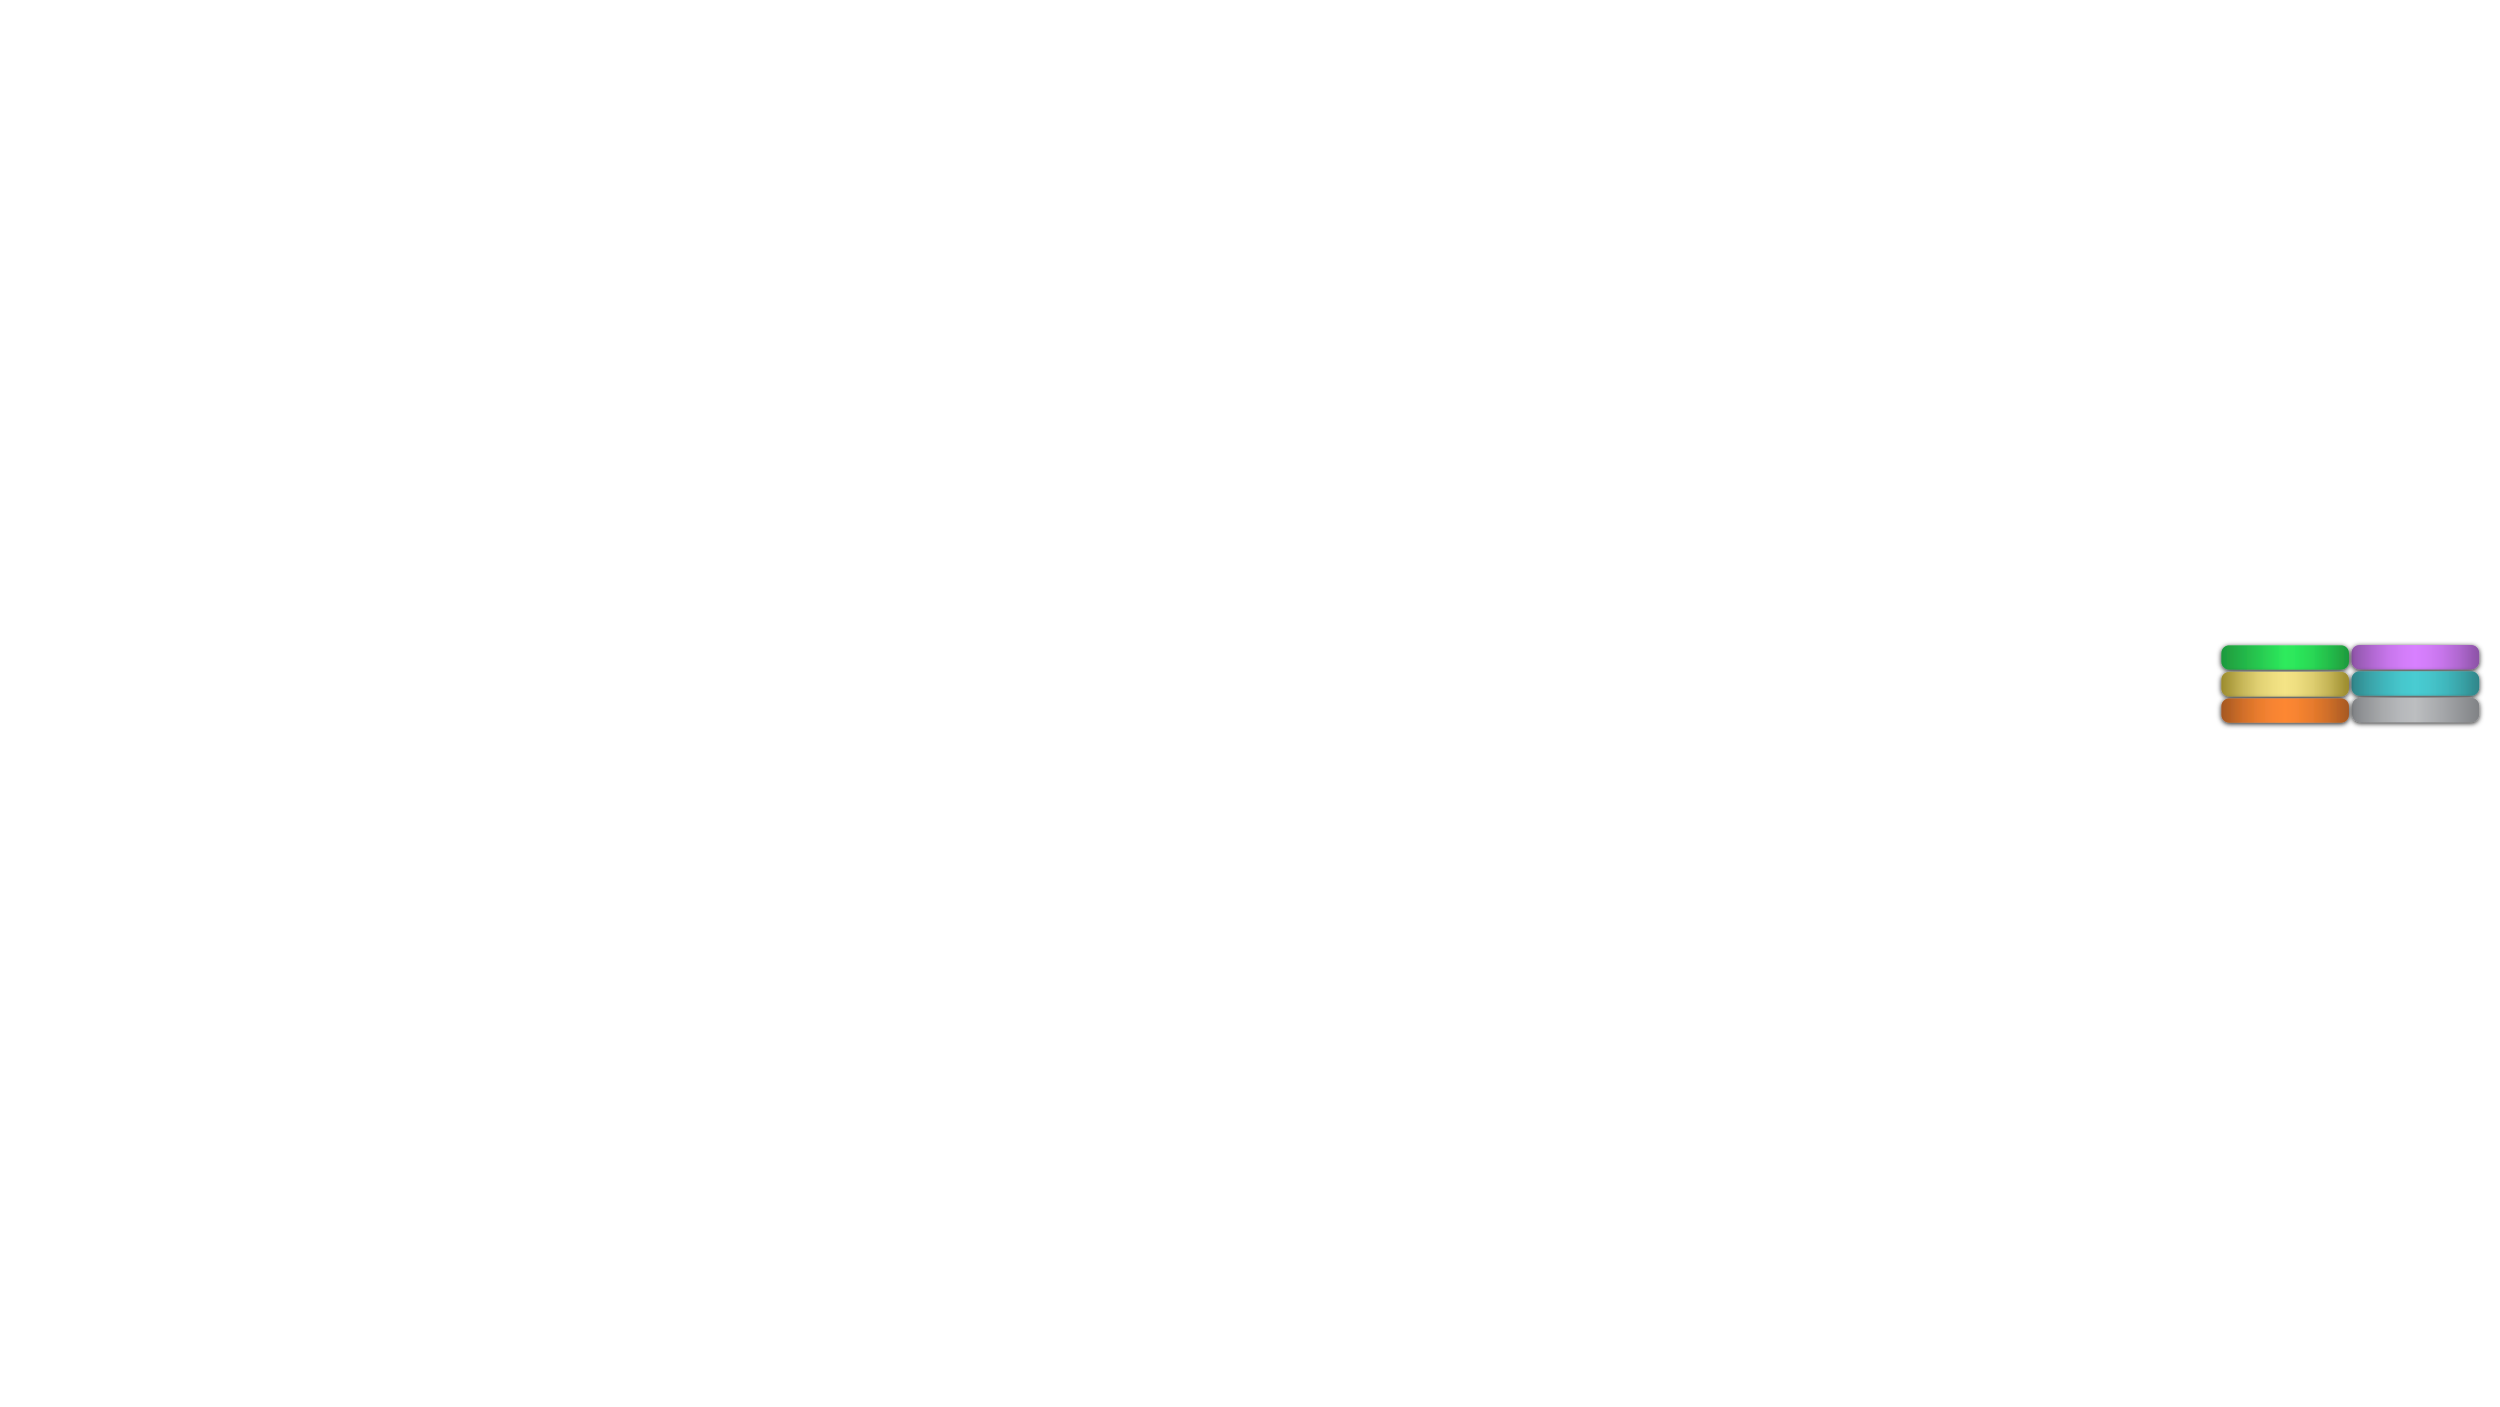
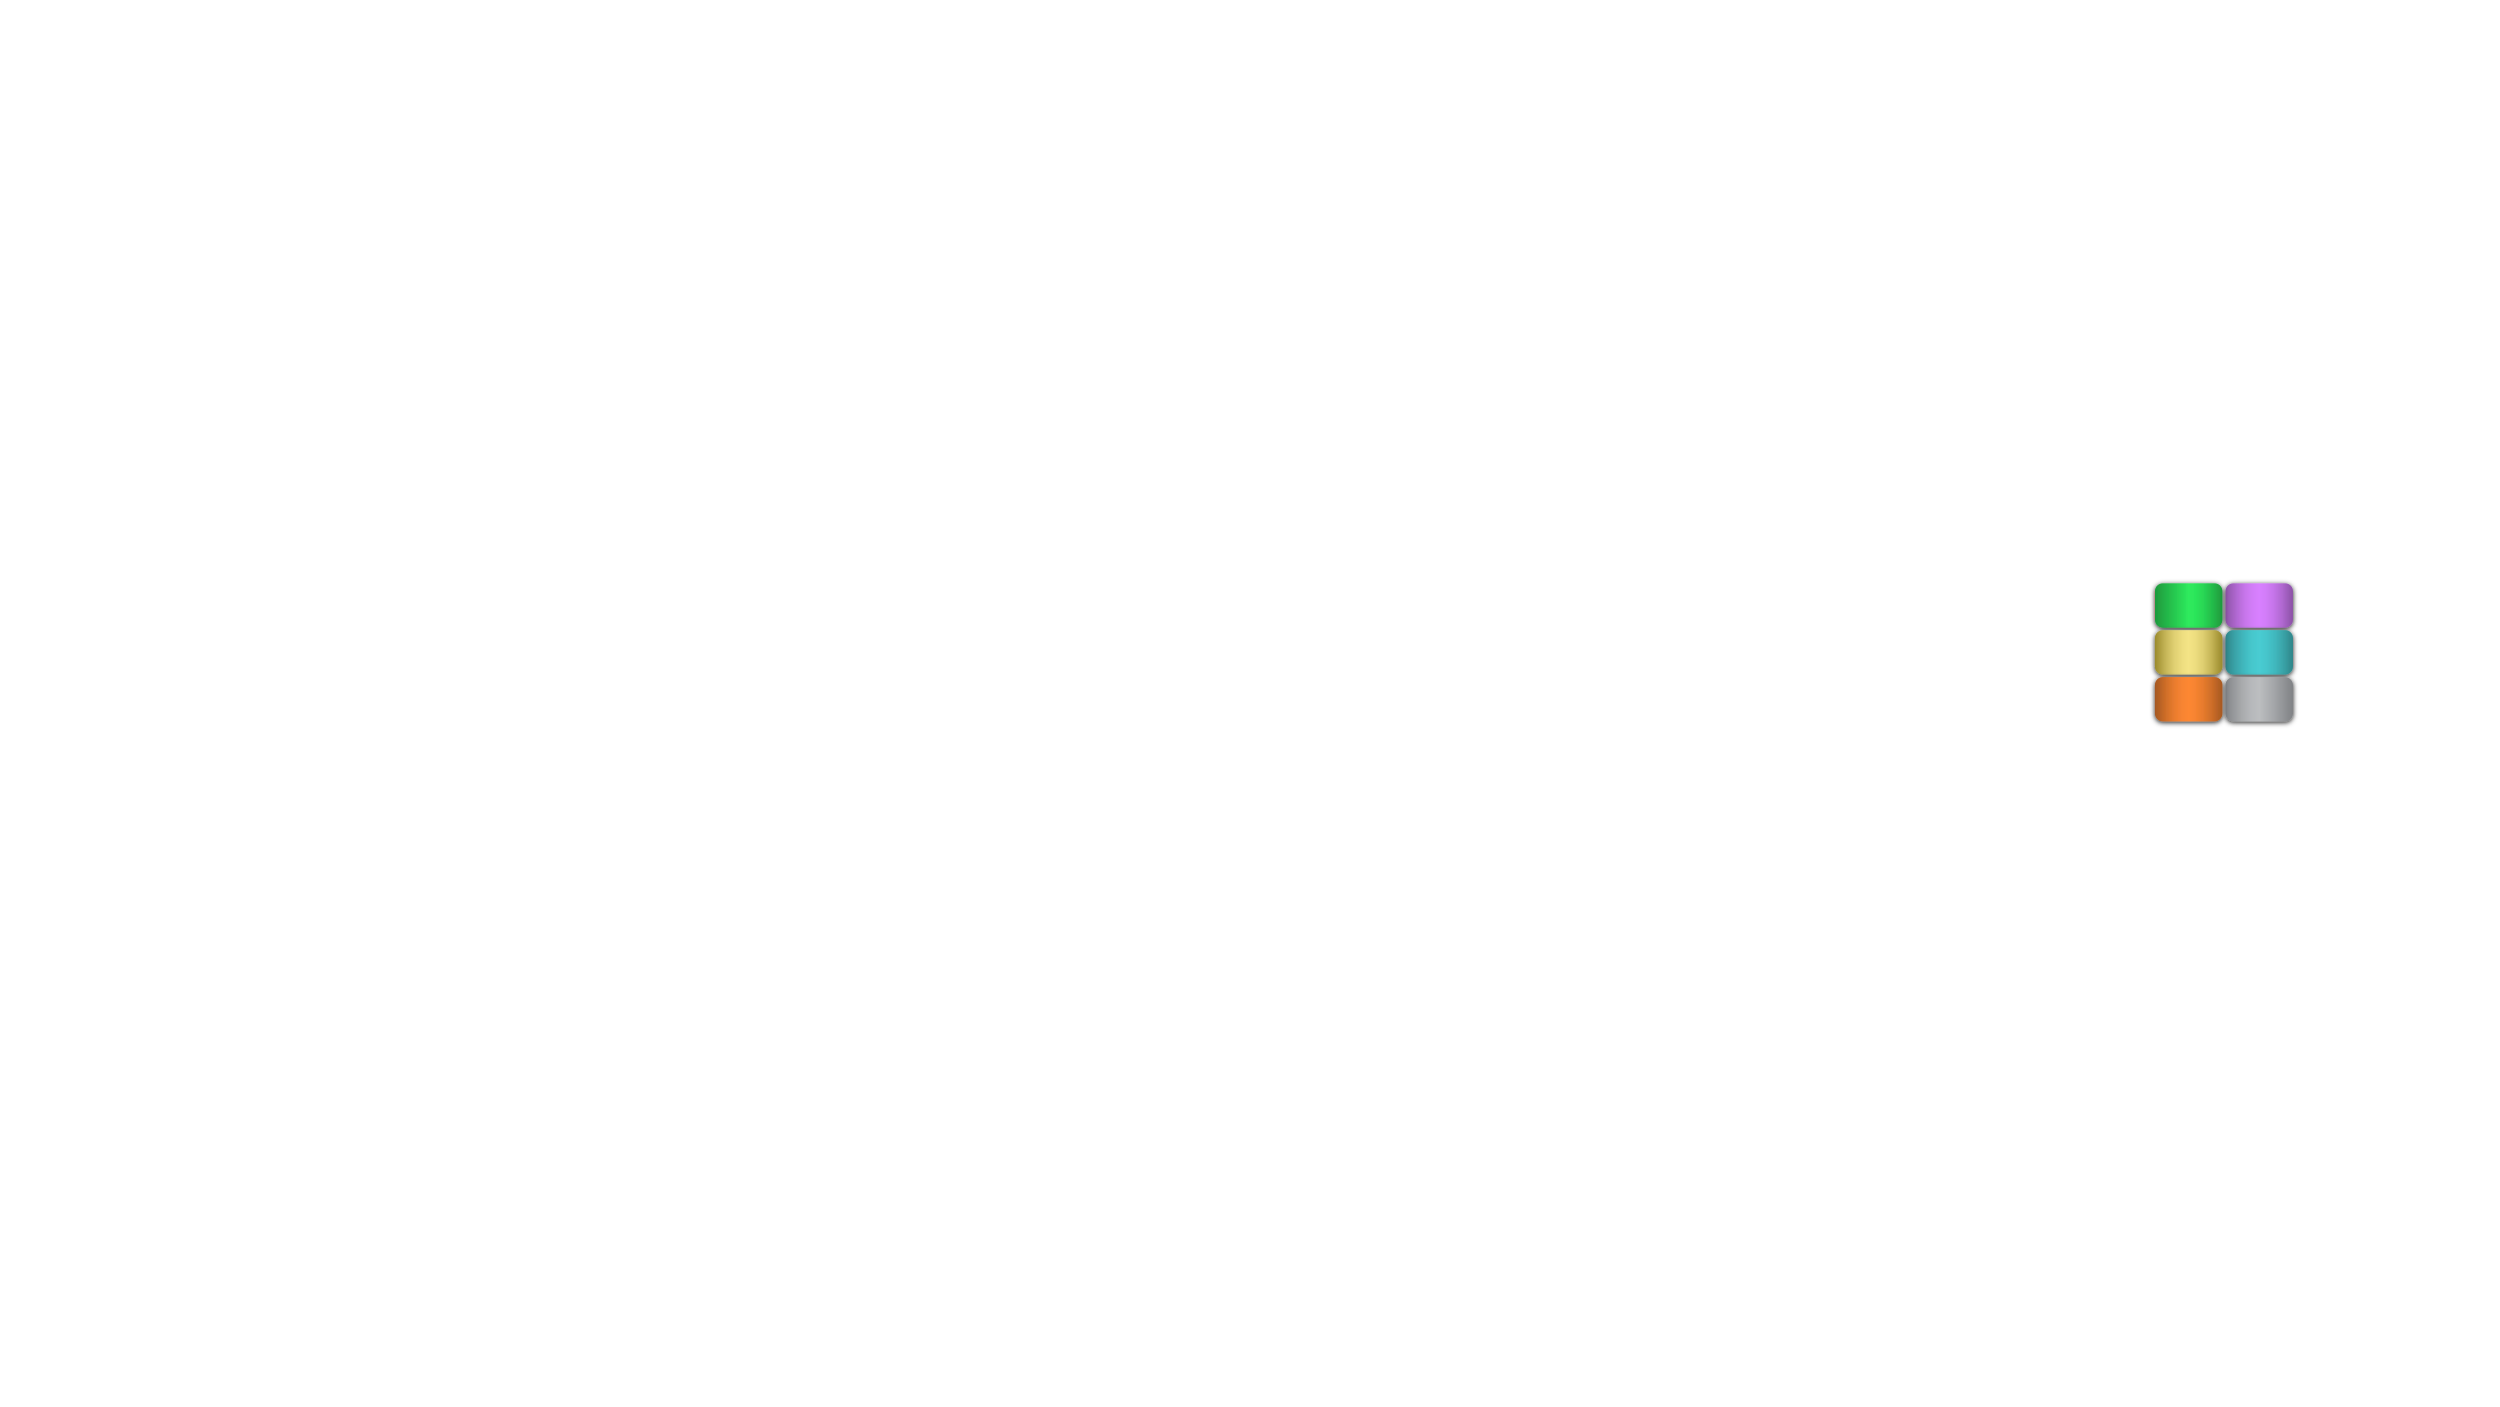
<svg xmlns="http://www.w3.org/2000/svg" id="Individual_Areas" data-name="Individual Areas" viewBox="0 0 1920 1080">
  <defs>
-     <linearGradient id="New_Spe_Dark" data-name="New Spe Dark" x1="1806" y1="504.68" x2="1904" y2="504.68" gradientUnits="userSpaceOnUse">
+     <linearGradient id="New_Spe_Dark" data-name="New Spe Dark" x1="1709.2" y1="465" x2="1761" y2="465" gradientUnits="userSpaceOnUse">
      <stop offset="0" stop-color="#8c53a6" />
      <stop offset=".04" stop-color="#9659b1" />
      <stop offset=".17" stop-color="#b269d3" />
      <stop offset=".29" stop-color="#c776eb" />
      <stop offset=".41" stop-color="#d37df9" />
      <stop offset=".5" stop-color="#d880ff" />
      <stop offset=".59" stop-color="#d37df9" />
      <stop offset=".71" stop-color="#c675ea" />
      <stop offset=".84" stop-color="#b068d0" />
      <stop offset=".97" stop-color="#9256ad" />
      <stop offset="1" stop-color="#8c53a6" />
    </linearGradient>
    <filter id="drop-shadow-1" filterUnits="userSpaceOnUse">
      <feOffset dx="0" dy="1" />
      <feGaussianBlur result="blur" stdDeviation="2" />
      <feFlood flood-color="#000" flood-opacity=".9" />
      <feComposite in2="blur" operator="in" />
      <feComposite in="SourceGraphic" />
    </filter>
-     <linearGradient id="Stat_SpA_New_Sat" data-name="Stat SpA New Sat" x1="1806" y1="524.9" x2="1904" y2="524.9" gradientUnits="userSpaceOnUse">
+     <linearGradient id="Stat_SpA_New_Sat" data-name="Stat SpA New Sat" x1="1709.2" y1="500.96" x2="1761" y2="500.96" gradientUnits="userSpaceOnUse">
      <stop offset="0" stop-color="#2f8589" />
      <stop offset=".13" stop-color="#39a1a6" />
      <stop offset=".27" stop-color="#41b8be" />
      <stop offset=".39" stop-color="#46c7cc" />
      <stop offset=".5" stop-color="#48ccd2" />
      <stop offset=".6" stop-color="#46c6cc" />
      <stop offset=".74" stop-color="#40b7bd" />
      <stop offset=".88" stop-color="#389fa3" />
      <stop offset="1" stop-color="#2f8589" />
    </linearGradient>
    <filter id="drop-shadow-2" filterUnits="userSpaceOnUse">
      <feOffset dx="0" dy="1" />
      <feGaussianBlur result="blur-2" stdDeviation="2" />
      <feFlood flood-color="#000" flood-opacity=".9" />
      <feComposite in2="blur-2" operator="in" />
      <feComposite in="SourceGraphic" />
    </filter>
-     <linearGradient id="Stat_CritRate_New" data-name="Stat CritRate New" x1="1806.35" y1="545.29" x2="1904" y2="545.29" gradientUnits="userSpaceOnUse">
+     <linearGradient id="Stat_CritRate_New" data-name="Stat CritRate New" x1="1709.2" y1="537.05" x2="1761" y2="537.05" gradientUnits="userSpaceOnUse">
      <stop offset="0" stop-color="#808285" />
      <stop offset=".08" stop-color="#909295" />
      <stop offset=".24" stop-color="#a8aaac" />
      <stop offset=".38" stop-color="#b6b8bb" />
      <stop offset=".5" stop-color="#bcbec0" />
      <stop offset=".7" stop-color="#a6a8ab" />
      <stop offset="1" stop-color="#808285" />
    </linearGradient>
    <filter id="drop-shadow-3" filterUnits="userSpaceOnUse">
      <feOffset dx="0" dy="1" />
      <feGaussianBlur result="blur-3" stdDeviation="2" />
      <feFlood flood-color="#000" flood-opacity=".9" />
      <feComposite in2="blur-3" operator="in" />
      <feComposite in="SourceGraphic" />
    </filter>
-     <linearGradient id="Stat_HP_New_Sat" data-name="Stat HP New Sat" x1="1706" y1="504.9" x2="1804" y2="504.9" gradientUnits="userSpaceOnUse">
+     <linearGradient id="Stat_HP_New_Sat" data-name="Stat HP New Sat" x1="1655" y1="465" x2="1706.8" y2="465" gradientUnits="userSpaceOnUse">
      <stop offset="0" stop-color="#ef2028" />
      <stop offset="0" stop-color="#1e993d" />
      <stop offset=".5" stop-color="#2eeb5d" />
      <stop offset=".6" stop-color="#2ce55a" />
      <stop offset=".72" stop-color="#29d654" />
      <stop offset=".85" stop-color="#24bc4a" />
      <stop offset="1" stop-color="#1e993d" />
      <stop offset="1" stop-color="#1e993d" />
    </linearGradient>
    <filter id="drop-shadow-4" filterUnits="userSpaceOnUse">
      <feOffset dx="0" dy="1" />
      <feGaussianBlur result="blur-4" stdDeviation="2" />
      <feFlood flood-color="#000" flood-opacity=".9" />
      <feComposite in2="blur-4" operator="in" />
      <feComposite in="SourceGraphic" />
    </filter>
-     <linearGradient id="Stat_Atk_New_Sat" data-name="Stat Atk New Sat" x1="1706" y1="525.42" x2="1804" y2="525.42" gradientUnits="userSpaceOnUse">
+     <linearGradient id="Stat_Atk_New_Sat" data-name="Stat Atk New Sat" x1="1655" y1="501" x2="1706.8" y2="501" gradientUnits="userSpaceOnUse">
      <stop offset="0" stop-color="#9b8b2d" />
      <stop offset=".04" stop-color="#a69638" />
      <stop offset=".17" stop-color="#c8b85a" />
      <stop offset=".29" stop-color="#e0d072" />
      <stop offset=".41" stop-color="#eede80" />
      <stop offset=".5" stop-color="#f4e486" />
      <stop offset=".59" stop-color="#eede80" />
      <stop offset=".71" stop-color="#dfcf71" />
      <stop offset=".84" stop-color="#c5b557" />
      <stop offset=".97" stop-color="#a29234" />
      <stop offset="1" stop-color="#9b8b2d" />
    </linearGradient>
    <filter id="drop-shadow-5" filterUnits="userSpaceOnUse">
      <feOffset dx="0" dy="1" />
      <feGaussianBlur result="blur-5" stdDeviation="2" />
      <feFlood flood-color="#000" flood-opacity=".9" />
      <feComposite in2="blur-5" operator="in" />
      <feComposite in="SourceGraphic" />
    </filter>
-     <linearGradient id="Stat_Def_New_Sat" data-name="Stat Def New Sat" x1="1706" y1="545.68" x2="1804" y2="545.68" gradientUnits="userSpaceOnUse">
+     <linearGradient id="Stat_Def_New_Sat" data-name="Stat Def New Sat" x1="1655" y1="537" x2="1706.8" y2="537" gradientUnits="userSpaceOnUse">
      <stop offset="0" stop-color="#a55821" />
      <stop offset=".04" stop-color="#af5d23" />
      <stop offset=".17" stop-color="#d16f29" />
      <stop offset=".29" stop-color="#e97c2e" />
      <stop offset=".4" stop-color="#f78431" />
      <stop offset=".5" stop-color="#fd8732" />
      <stop offset=".59" stop-color="#f78430" />
      <stop offset=".71" stop-color="#e87b2d" />
      <stop offset=".84" stop-color="#ce6e29" />
      <stop offset=".98" stop-color="#ab5b22" />
      <stop offset="1" stop-color="#a55821" />
    </linearGradient>
    <filter id="drop-shadow-6" filterUnits="userSpaceOnUse">
      <feOffset dx="0" dy="1" />
      <feGaussianBlur result="blur-6" stdDeviation="2" />
      <feFlood flood-color="#000" flood-opacity=".9" />
      <feComposite in2="blur-6" operator="in" />
      <feComposite in="SourceGraphic" />
    </filter>
  </defs>
  <g id="Solo_Challenge" data-name="Solo Challenge">
    <g id="Enemy_copy_2" data-name="Enemy copy 2">
      <g id="G2_Stats_copy_9" data-name="G2 Stats copy 9">
        <g id="Layer_71_copy_10" data-name="Layer 71 copy 10">
          <g id="Slot3">
-             <rect id="spe" x="1806" y="495.37" width="98" height="18.63" rx="6" ry="6" style="fill: url(#New_Spe_Dark); filter: url(#drop-shadow-1); stroke-width: 0px;" />
-             <rect id="spcAtk" x="1806" y="515.59" width="98" height="18.63" rx="6" ry="6" style="fill: url(#Stat_SpA_New_Sat); filter: url(#drop-shadow-2); stroke-width: 0px;" />
-             <rect id="spcDef" x="1806.35" y="535.98" width="97.65" height="18.63" rx="6" ry="6" style="fill: url(#Stat_CritRate_New); filter: url(#drop-shadow-3); stroke-width: 0px;" />
-             <rect id="hp" x="1706" y="495.59" width="98" height="18.63" rx="6" ry="6" style="fill: url(#Stat_HP_New_Sat); filter: url(#drop-shadow-4); stroke-width: 0px;" />
-             <rect id="atk" x="1706" y="515.98" width="98" height="18.88" rx="6" ry="6" style="fill: url(#Stat_Atk_New_Sat); filter: url(#drop-shadow-5); stroke-width: 0px;" />
-             <rect id="def" x="1706" y="536.37" width="98" height="18.63" rx="6" ry="6" style="fill: url(#Stat_Def_New_Sat); filter: url(#drop-shadow-6); stroke-width: 0px;" />
+             <rect id="spe" x="1709.2" y="448" width="51.8" height="34" rx="6" ry="6" style="fill: url(#New_Spe_Dark); filter: url(#drop-shadow-1); stroke-width: 0px;" />
+             <rect id="spcAtk" x="1709.2" y="483.92" width="51.8" height="34.08" rx="6" ry="6" style="fill: url(#Stat_SpA_New_Sat); filter: url(#drop-shadow-2); stroke-width: 0px;" />
+             <rect id="spcDef" x="1709.2" y="520.09" width="51.8" height="33.91" rx="6" ry="6" style="fill: url(#Stat_CritRate_New); filter: url(#drop-shadow-3); stroke-width: 0px;" />
+             <rect id="hp" x="1655" y="448" width="51.8" height="34" rx="6" ry="6" style="fill: url(#Stat_HP_New_Sat); filter: url(#drop-shadow-4); stroke-width: 0px;" />
+             <rect id="atk" x="1655" y="484" width="51.8" height="34" rx="6" ry="6" style="fill: url(#Stat_Atk_New_Sat); filter: url(#drop-shadow-5); stroke-width: 0px;" />
+             <rect id="def" x="1655" y="520" width="51.8" height="34" rx="6" ry="6" style="fill: url(#Stat_Def_New_Sat); filter: url(#drop-shadow-6); stroke-width: 0px;" />
          </g>
        </g>
      </g>
    </g>
  </g>
</svg>
